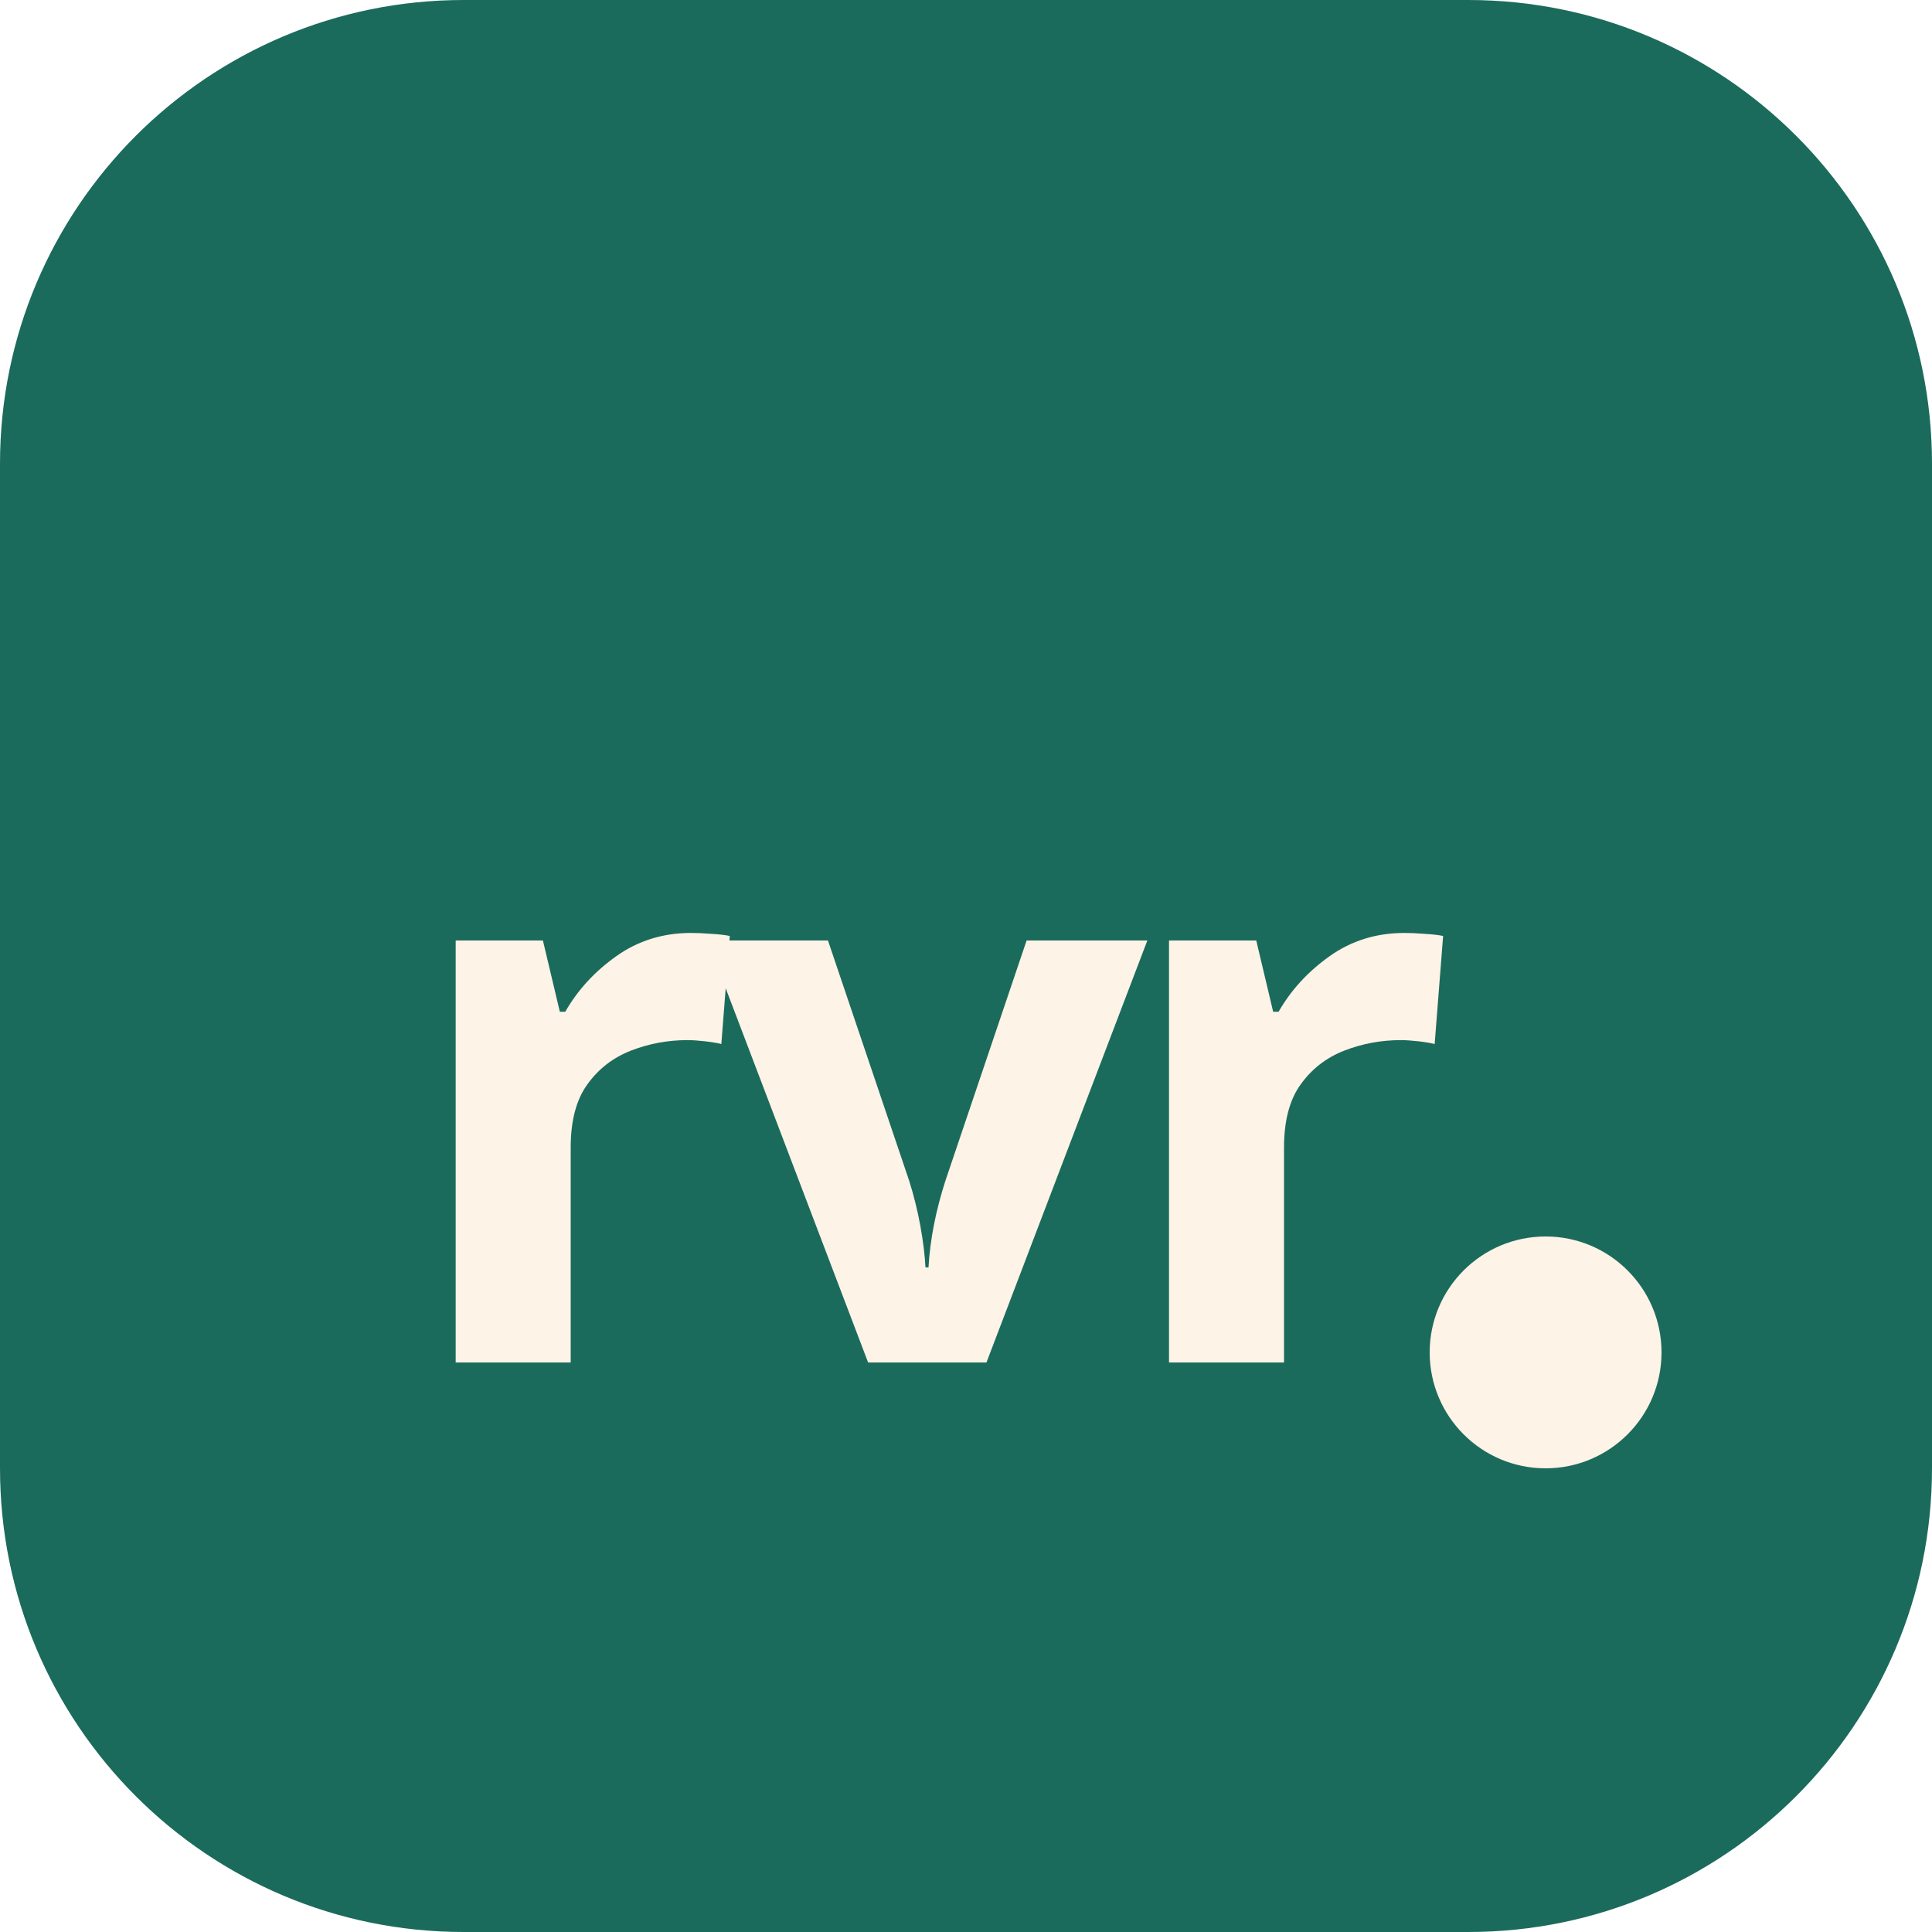
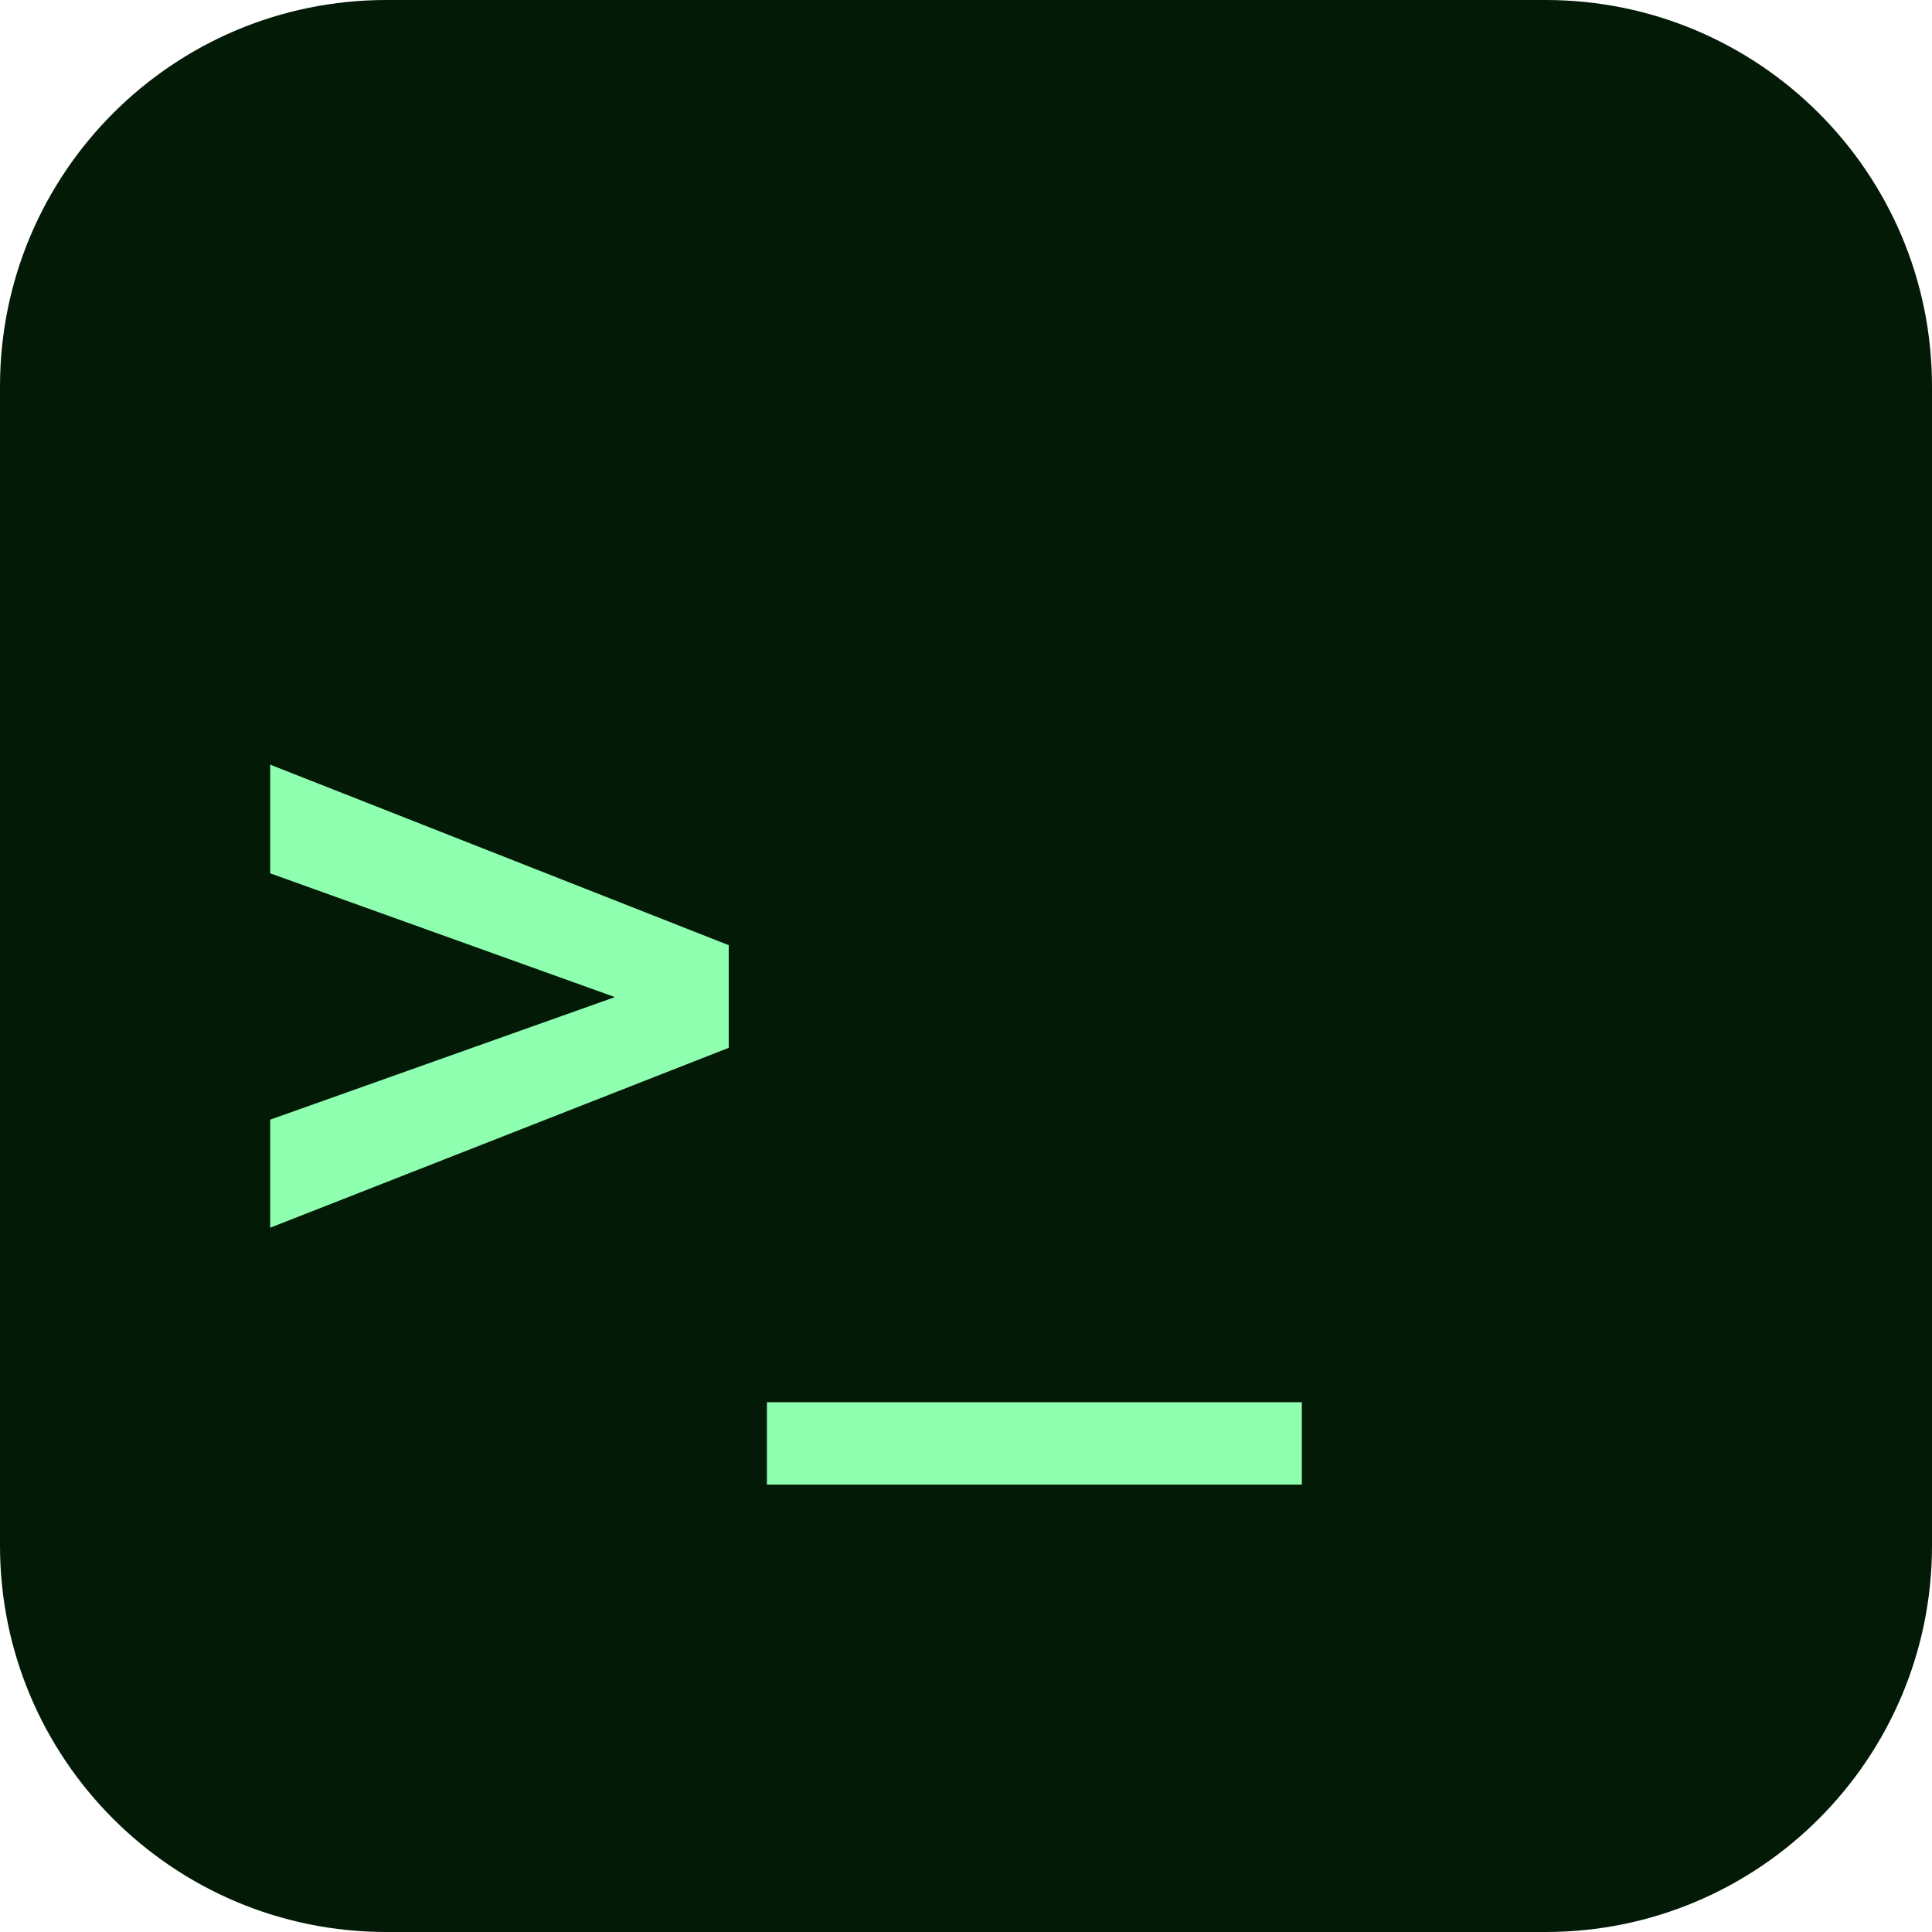
<svg xmlns="http://www.w3.org/2000/svg" viewBox="0 0 100 100" width="100" height="100">
  <style>
-     .bg { fill: #1B6B5C; }
-     .fg { fill: #FDF3E7; }
-     @media (prefers-color-scheme: dark) {
-       .bg { fill: #3ECFB8; }
-       .fg { fill: #0D1A17; }
-     }
+     .bg { fill: #031a07; }
+     .fg { fill: #8fffb0; }
  </style>
-   <rect class="bg" x="0" y="0" width="100" height="100" rx="24" />
-   <text class="fg" x="48" y="55" text-anchor="middle" dominant-baseline="central" font-family="Verdana, Geneva, sans-serif" font-size="40" font-weight="700" letter-spacing="-2">rvr</text>
-   <circle class="fg" cx="80" cy="70" r="6" />
+   <rect class="bg" x="0" y="0" width="100" height="100" rx="20" />
+   <text class="fg" x="12" y="66" font-family="ui-monospace, SFMono-Regular, Menlo, Consolas, monospace" font-size="46" font-weight="700">&gt;_</text>
</svg>
